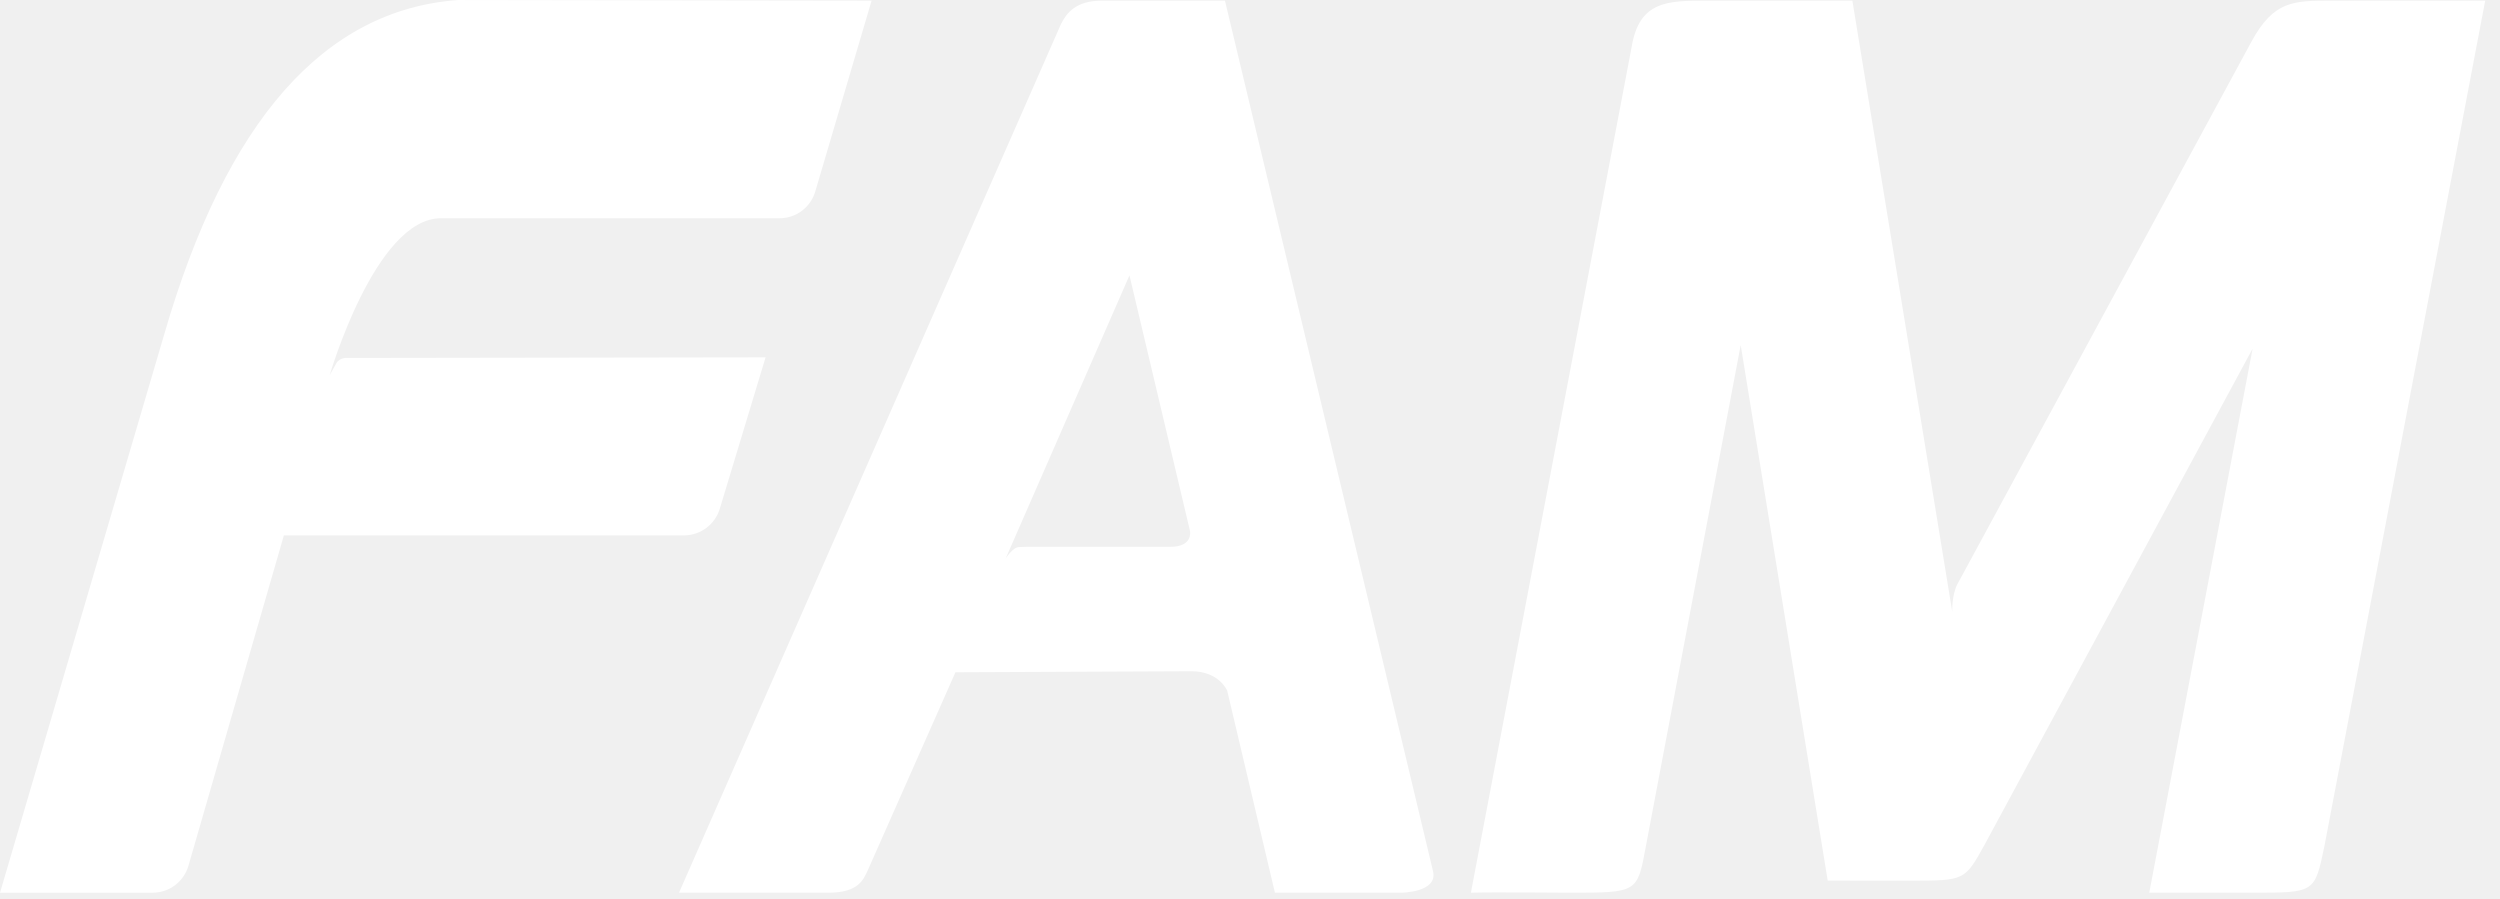
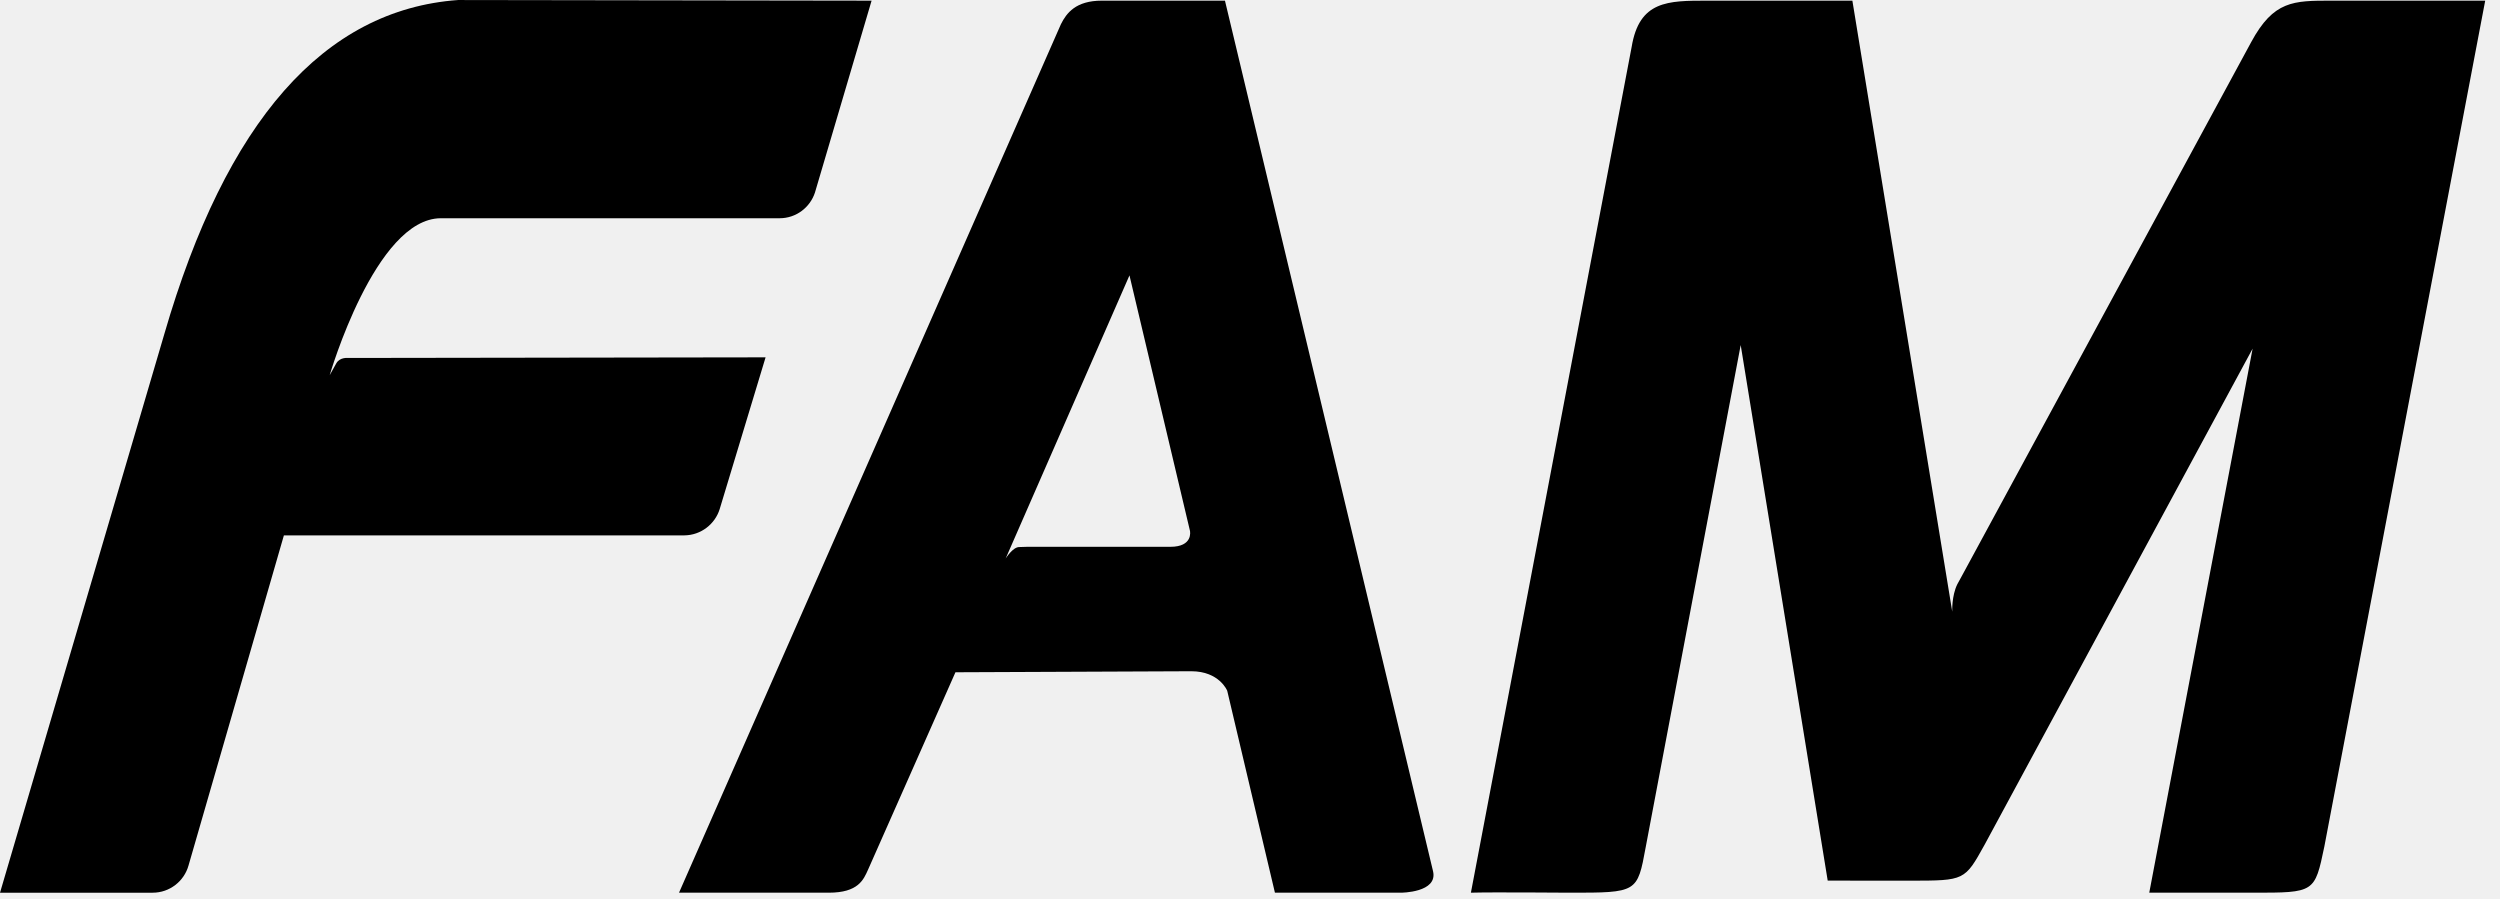
<svg xmlns="http://www.w3.org/2000/svg" width="100%" height="100%" viewBox="0 0 167 60" version="1.1" xml:space="preserve" style="fill-rule:evenodd;clip-rule:evenodd;stroke-linejoin:round;stroke-miterlimit:2;">
  <g transform="matrix(1,0,0,1,-4756.85,-3338.65)">
    <g transform="matrix(0.373628,0,0,0.373628,3894.39,3471.97)">
      <g transform="matrix(1.27715,0,0,1.27715,2342.04,-351.975)">
-         <path d="M0,117.376L13.353,71.153L69.433,71.148C71.739,71.12 73.708,69.574 74.36,67.472L80.786,46.226L22.315,46.313C22.315,46.313 21.185,46.175 20.685,47.074C20.528,47.362 19.763,48.732 19.763,48.732C19.763,48.732 26.146,26.754 35.333,26.754L82.753,26.754C85.067,26.754 87.024,25.235 87.7,23.148L95.626,-3.706L37.733,-3.795C18.96,-2.432 5.255,13.157 -3.385,42.964L-26.385,121.171L-5.012,121.171C-2.633,121.171 -0.617,119.559 0,117.376" style="fill:white;fill-rule:nonzero;" />
+         <path d="M0,117.376L13.353,71.153L69.433,71.148C71.739,71.12 73.708,69.574 74.36,67.472L80.786,46.226L22.315,46.313C22.315,46.313 21.185,46.175 20.685,47.074C20.528,47.362 19.763,48.732 19.763,48.732C19.763,48.732 26.146,26.754 35.333,26.754L82.753,26.754C85.067,26.754 87.024,25.235 87.7,23.148L95.626,-3.706L37.733,-3.795C18.96,-2.432 5.255,13.157 -3.385,42.964L-26.385,121.171L-5.012,121.171C-2.633,121.171 -0.617,119.559 0,117.376" />
      </g>
    </g>
    <g transform="matrix(0.373628,0,0,0.373628,3894.39,3471.97)">
      <g transform="matrix(1.27715,0,0,1.27715,2517.58,-294.868)">
-         <path d="M0,28.035L-20.056,28.035C-20.056,28.035 -20.936,28.07 -21.165,28.07C-22.056,28.07 -23.056,29.68 -23.056,29.68L-5.72,-9.962L2.748,25.795C2.768,25.889 3.187,28.035 0,28.035M36.773,73.434L7.647,-48.421C6.703,-48.411 -7.748,-48.421 -9.586,-48.421C-13.234,-48.421 -14.533,-46.692 -15.318,-45.121L-68.78,76.456L-47.821,76.456C-43.665,76.456 -42.949,74.633 -42.312,73.223L-30.082,45.598L2.933,45.455C6.871,45.455 7.963,48.184 7.963,48.184L14.642,76.456L32.273,76.456C32.273,76.456 37.501,76.456 36.773,73.434" style="fill:white;fill-rule:nonzero;" />
+         <path d="M0,28.035L-20.056,28.035C-20.056,28.035 -20.936,28.07 -21.165,28.07C-22.056,28.07 -23.056,29.68 -23.056,29.68L-5.72,-9.962L2.748,25.795C2.768,25.889 3.187,28.035 0,28.035M36.773,73.434L7.647,-48.421C6.703,-48.411 -7.748,-48.421 -9.586,-48.421C-13.234,-48.421 -14.533,-46.692 -15.318,-45.121L-68.78,76.456L-47.821,76.456C-43.665,76.456 -42.949,74.633 -42.312,73.223L-30.082,45.598L2.933,45.455C6.871,45.455 7.963,48.184 7.963,48.184L14.642,76.456L32.273,76.456C32.273,76.456 37.501,76.456 36.773,73.434" />
      </g>
    </g>
    <g transform="matrix(0.373628,0,0,0.373628,3894.39,3471.97)">
      <g transform="matrix(1.27715,0,0,1.27715,2725.11,-197.222)">
-         <path d="M0,-124.877C-5.266,-124.877 -8.051,-124.877 -11.184,-119.077L-51.64,-44.433C-51.64,-44.433 -52.172,-43.488 -52.323,-43.184C-53.132,-41.564 -53.035,-39.334 -53.035,-39.334L-67.016,-124.877L-87.344,-124.877C-92.836,-124.877 -96.846,-124.877 -97.914,-118.404L-120.419,0C-117.789,-0.092 -106.592,0 -106.592,0C-97.118,0 -97.118,0 -95.945,-6.388L-82.649,-76.666L-70.47,-1.695C-62.729,-1.681 -69.767,-1.681 -62.729,-1.681L-58.862,-1.681C-51.289,-1.695 -51.289,-1.695 -48.501,-6.726L-10.987,-76.162L-25.456,0L-10.926,0C-2.293,0 -2.293,0 -0.943,-6.473L21.574,-124.877L0,-124.877Z" style="fill:white;fill-rule:nonzero;" />
+         <path d="M0,-124.877C-5.266,-124.877 -8.051,-124.877 -11.184,-119.077L-51.64,-44.433C-51.64,-44.433 -52.172,-43.488 -52.323,-43.184C-53.132,-41.564 -53.035,-39.334 -53.035,-39.334L-67.016,-124.877L-87.344,-124.877C-92.836,-124.877 -96.846,-124.877 -97.914,-118.404L-120.419,0C-117.789,-0.092 -106.592,0 -106.592,0C-97.118,0 -97.118,0 -95.945,-6.388L-82.649,-76.666L-70.47,-1.695C-62.729,-1.681 -69.767,-1.681 -62.729,-1.681L-58.862,-1.681C-51.289,-1.695 -51.289,-1.695 -48.501,-6.726L-10.987,-76.162L-25.456,0L-10.926,0C-2.293,0 -2.293,0 -0.943,-6.473L21.574,-124.877L0,-124.877Z" />
      </g>
    </g>
  </g>
</svg>
